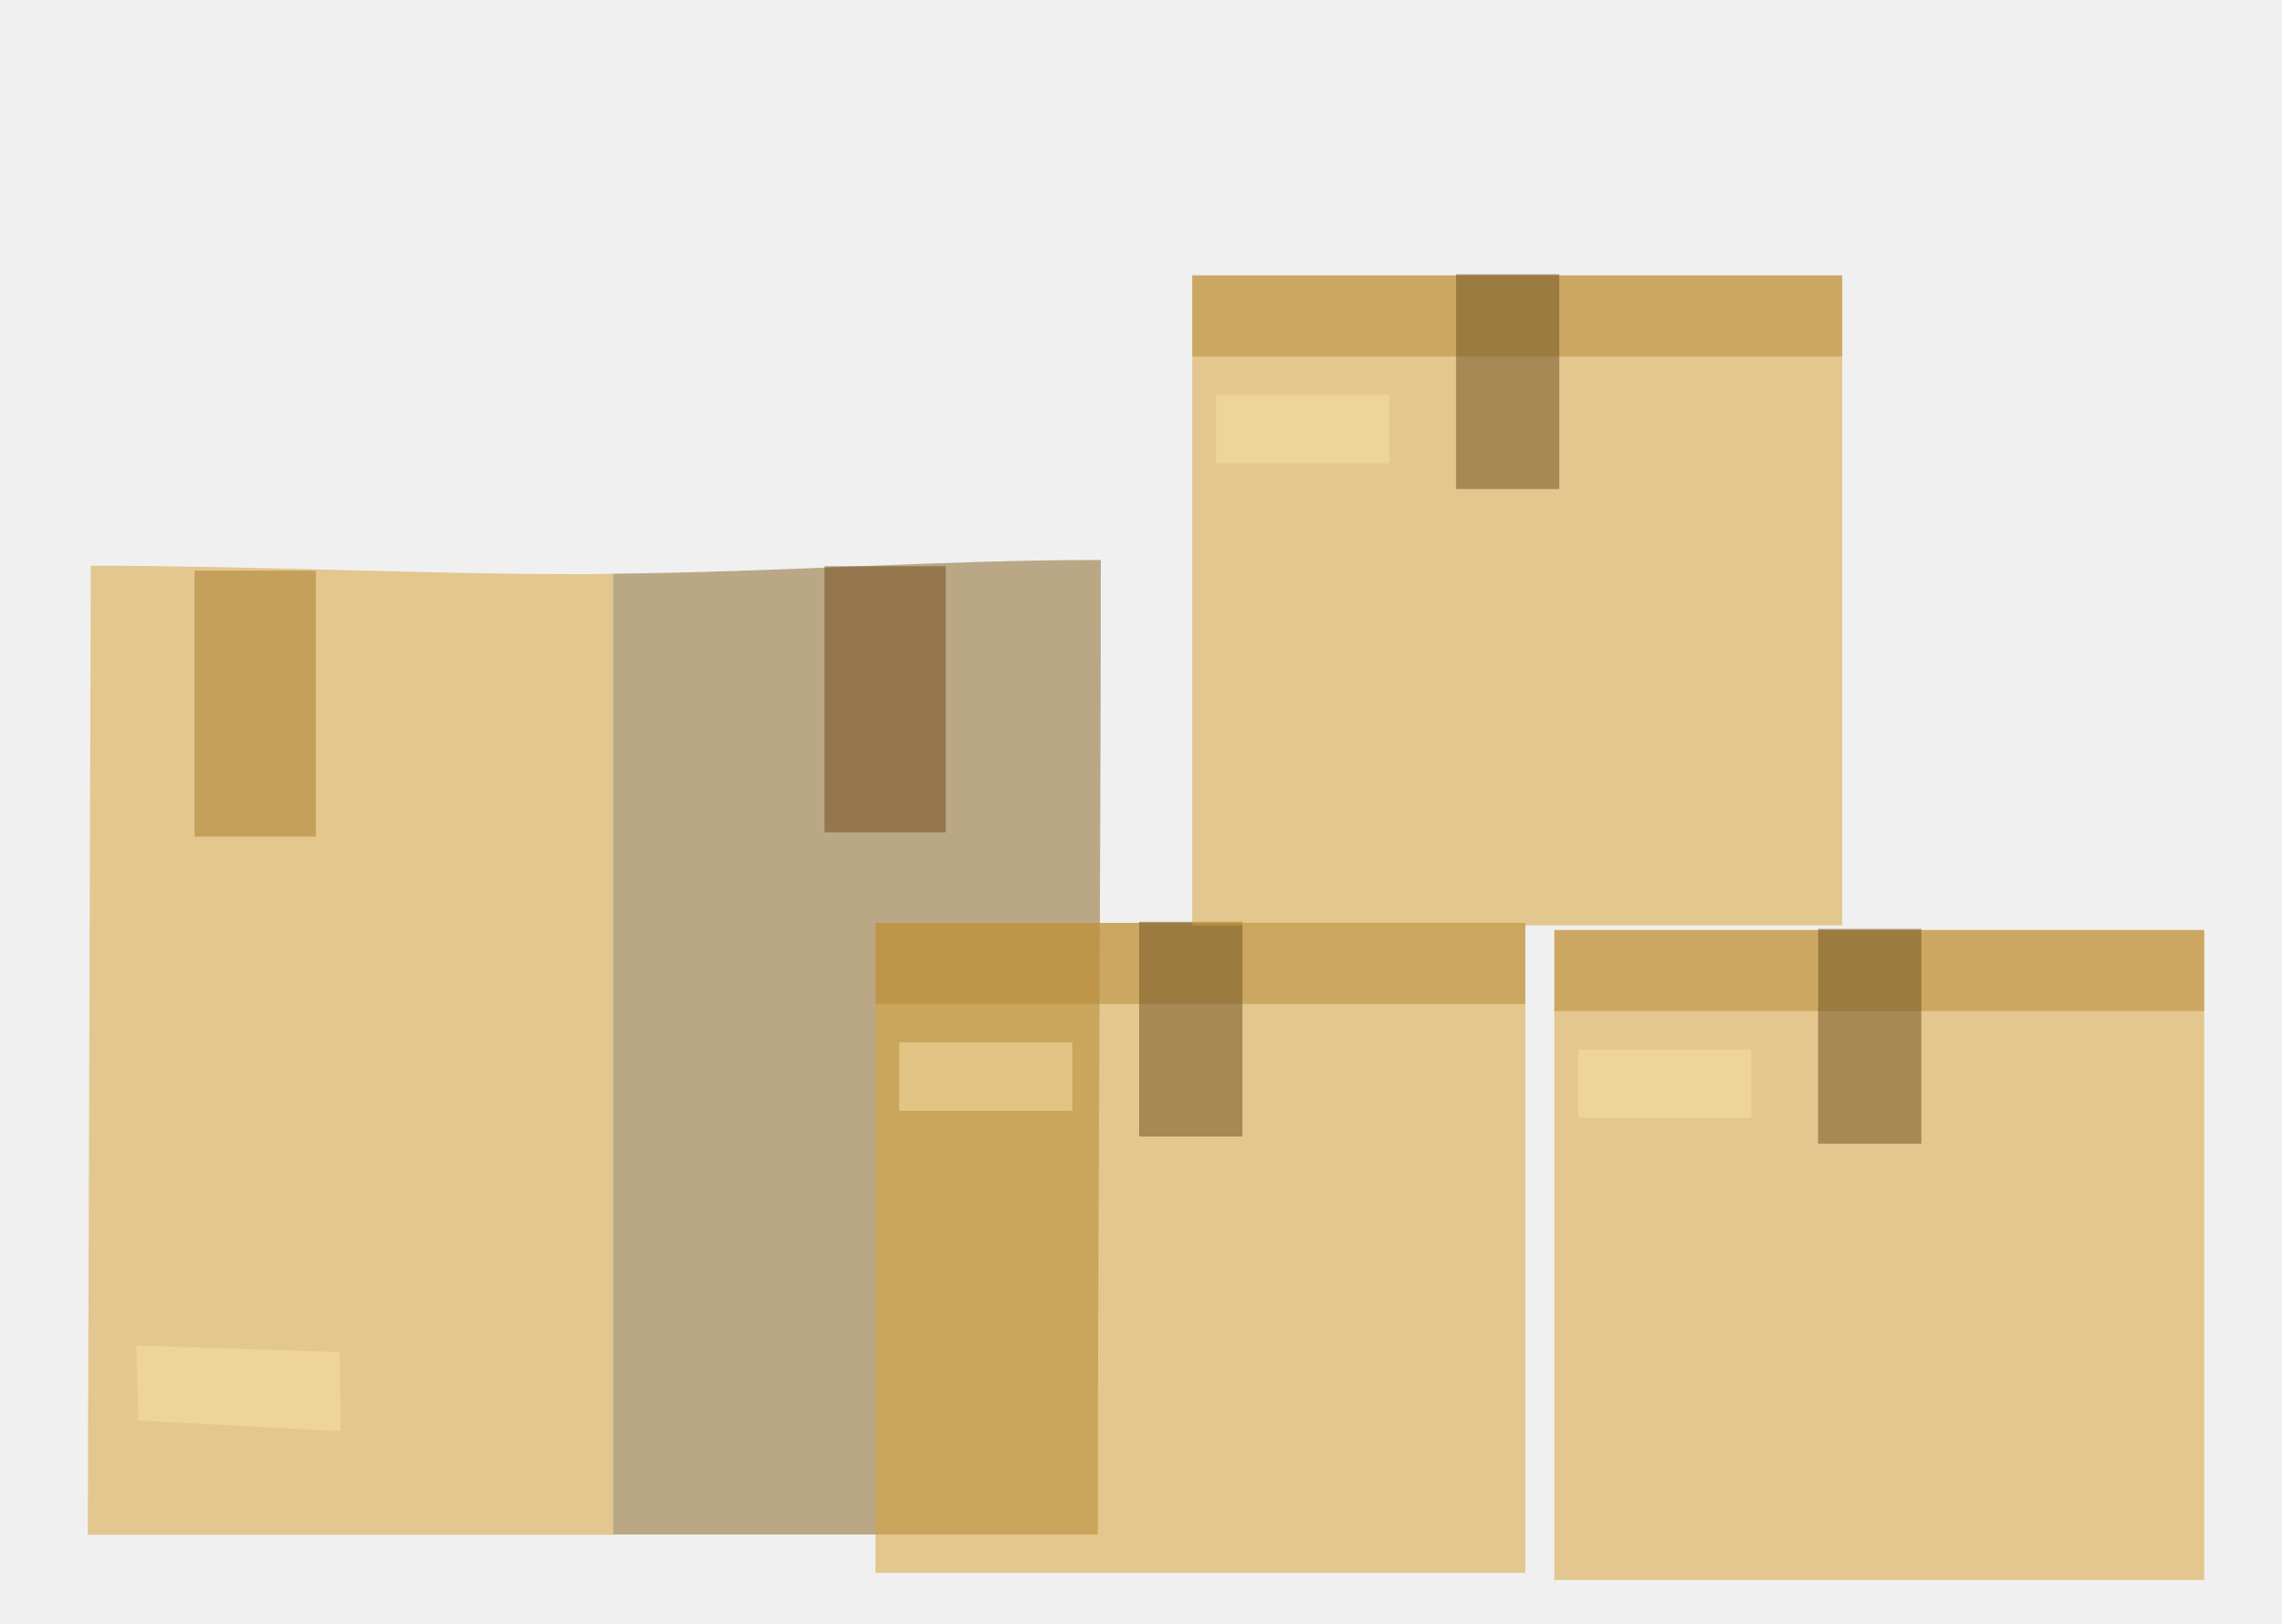
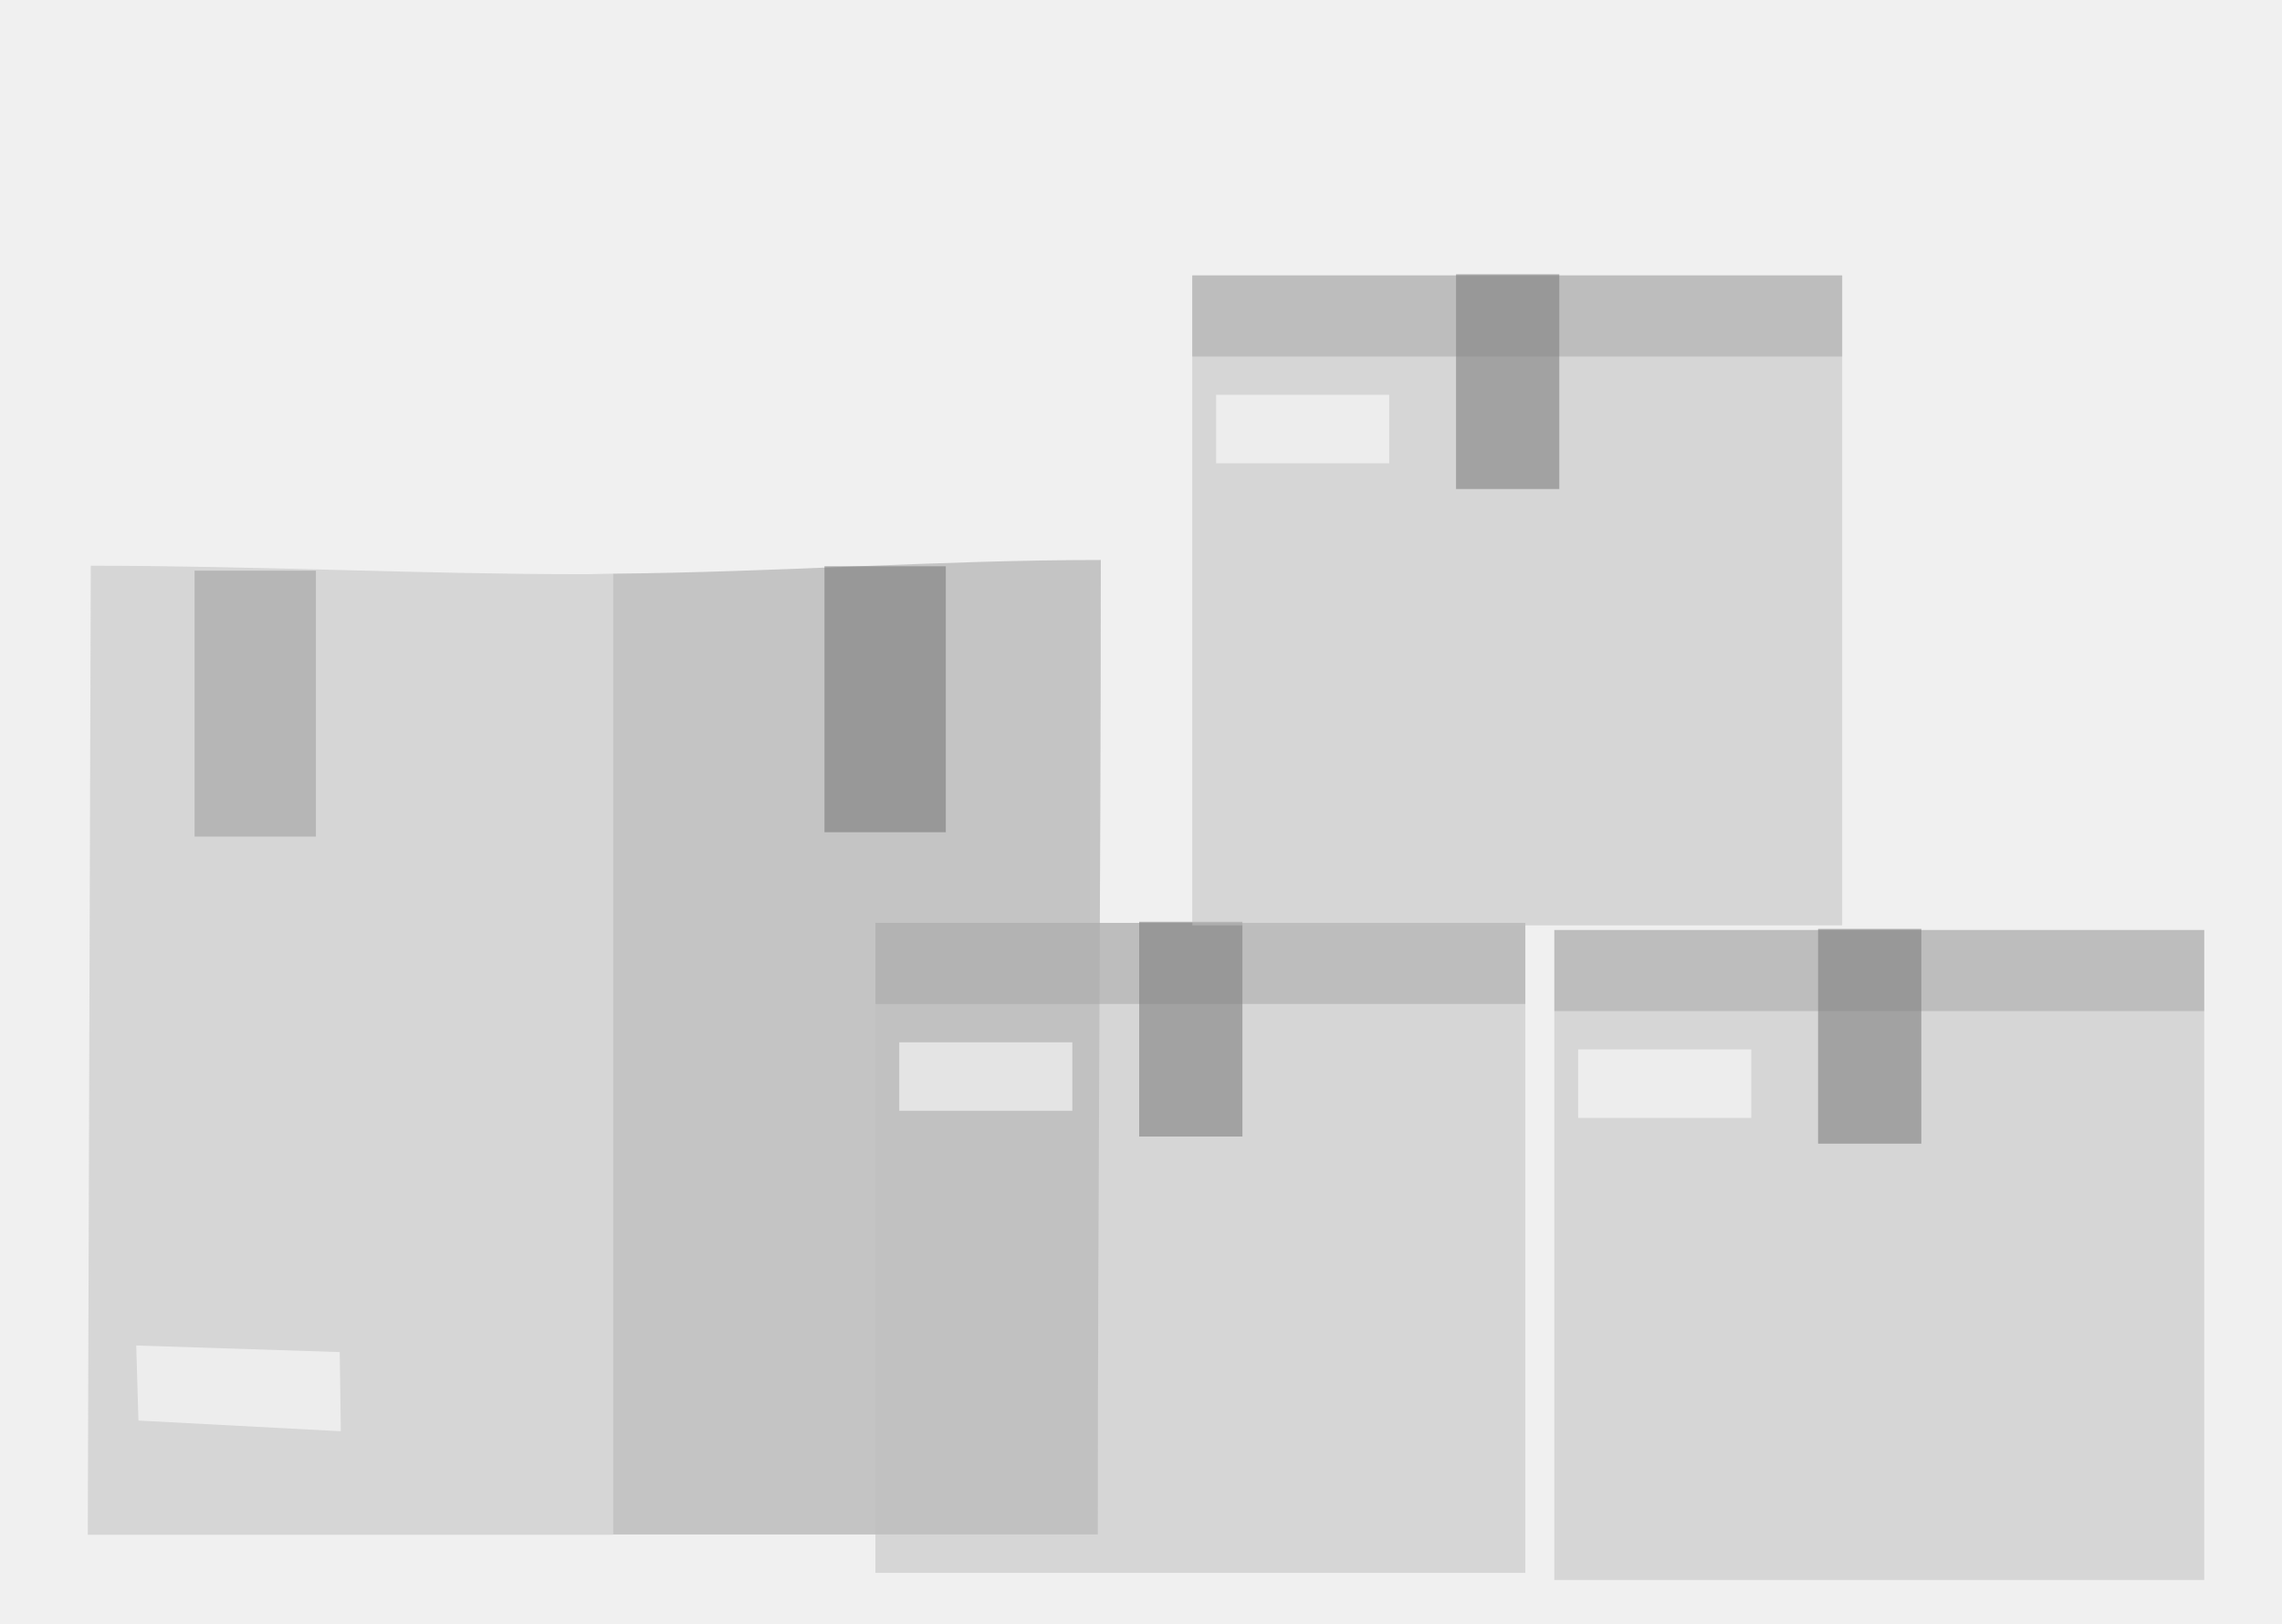
<svg xmlns="http://www.w3.org/2000/svg" width="208" height="148" viewBox="0 0 208 148" fill="none">
-   <path d="M53.257 52.335C38.18 52.335 23.352 51.561 8.275 51.561L8 139.881H55.879V52.285C55.005 52.285 54.131 52.335 53.257 52.335Z" fill="#D8A337" fill-opacity="0.53" />
-   <path d="M100.338 51.037C85.609 51.037 70.632 52.16 55.879 52.285V139.855H100.063C100.063 110.698 100.338 80.194 100.338 51.037Z" fill="#8E6A2E" fill-opacity="0.54" />
-   <path d="M28.794 52.01H17.735V76.249H28.794V52.01Z" fill="#AD8235" fill-opacity="0.57" />
-   <path d="M86.208 51.611H75.149V75.85H86.208V51.611Z" fill="#775220" fill-opacity="0.56" />
-   <path d="M31.065 130.444L12.618 129.471L12.418 122.631L30.965 123.23L31.065 130.444Z" fill="#F4DDA3" fill-opacity="0.57" />
-   <path d="M139.031 84.114H79.794V143.351H139.031V84.114Z" fill="#D8A337" fill-opacity="0.53" />
-   <path d="M139.031 84.114H79.794V91.503H139.031V84.114Z" fill="#B58837" fill-opacity="0.51" />
-   <path d="M97.741 94.997H81.965V101.238H97.741V94.997Z" fill="#F4DDA3" fill-opacity="0.57" />
-   <path d="M113.244 84.013H103.833V103.584H113.244V84.013Z" fill="#775A29" fill-opacity="0.57" />
-   <path d="M200.911 84.763H141.675V144H200.911V84.763Z" fill="#D8A337" fill-opacity="0.53" />
-   <path d="M200.911 84.763H141.675V92.152H200.911V84.763Z" fill="#B58837" fill-opacity="0.51" />
-   <path d="M159.623 95.645H143.847V101.886H159.623V95.645Z" fill="#F4DDA3" fill-opacity="0.57" />
-   <path d="M175.126 84.662H165.715V104.233H175.126V84.662Z" fill="#775A29" fill-opacity="0.57" />
-   <path d="M167.911 25.101H108.675V84.338H167.911V25.101Z" fill="#D8A337" fill-opacity="0.53" />
-   <path d="M167.911 25.101H108.675V32.49H167.911V25.101Z" fill="#B58837" fill-opacity="0.51" />
-   <path d="M126.623 35.984H110.847V42.225H126.623V35.984Z" fill="#F4DDA3" fill-opacity="0.57" />
-   <path d="M142.126 25H132.715V44.571H142.126V25Z" fill="#775A29" fill-opacity="0.57" />
+   <path d="M53.257 52.335C38.18 52.335 23.352 51.561 8.275 51.561L8 139.881H55.879V52.285C55.005 52.285 54.131 52.335 53.257 52.335Z" fill="#bfbfbf" fill-opacity="0.53" />
+   <path d="M100.338 51.037C85.609 51.037 70.632 52.16 55.879 52.285V139.855H100.063C100.063 110.698 100.338 80.194 100.338 51.037Z" fill="#9f9f9f" fill-opacity="0.54" />
+   <path d="M28.794 52.01H17.735V76.249H28.794V52.01Z" fill="#9e9e9e" fill-opacity="0.57" />
+   <path d="M86.208 51.611H75.149V75.85H86.208V51.611Z" fill="#777777" fill-opacity="0.56" />
+   <path d="M31.065 130.444L12.618 129.471L12.418 122.631L30.965 123.23L31.065 130.444Z" fill="#fff" fill-opacity="0.57" />
+   <path d="M139.031 84.114H79.794V143.351H139.031V84.114Z" fill="#bfbfbf" fill-opacity="0.53" />
+   <path d="M139.031 84.114H79.794V91.503H139.031V84.114Z" fill="#a5a5a5" fill-opacity="0.51" />
+   <path d="M97.741 94.997H81.965V101.238H97.741V94.997Z" fill="#fff" fill-opacity="0.57" />
+   <path d="M113.244 84.013H103.833V103.584H113.244V84.013Z" fill="#7c7c7c" fill-opacity="0.57" />
+   <path d="M200.911 84.763H141.675V144H200.911V84.763Z" fill="#bfbfbf" fill-opacity="0.53" />
+   <path d="M200.911 84.763H141.675V92.152H200.911V84.763Z" fill="#a5a5a5" fill-opacity="0.51" />
+   <path d="M159.623 95.645H143.847V101.886H159.623V95.645Z" fill="#fff" fill-opacity="0.57" />
+   <path d="M175.126 84.662H165.715V104.233H175.126V84.662Z" fill="#7c7c7c" fill-opacity="0.57" />
+   <path d="M167.911 25.101H108.675V84.338H167.911V25.101Z" fill="#bfbfbf" fill-opacity="0.53" />
+   <path d="M167.911 25.101H108.675V32.49H167.911V25.101Z" fill="#a5a5a5" fill-opacity="0.51" />
+   <path d="M126.623 35.984H110.847V42.225H126.623V35.984Z" fill="#fff" fill-opacity="0.57" />
+   <path d="M142.126 25H132.715V44.571H142.126V25Z" fill="#7c7c7c" fill-opacity="0.57" />
</svg>
